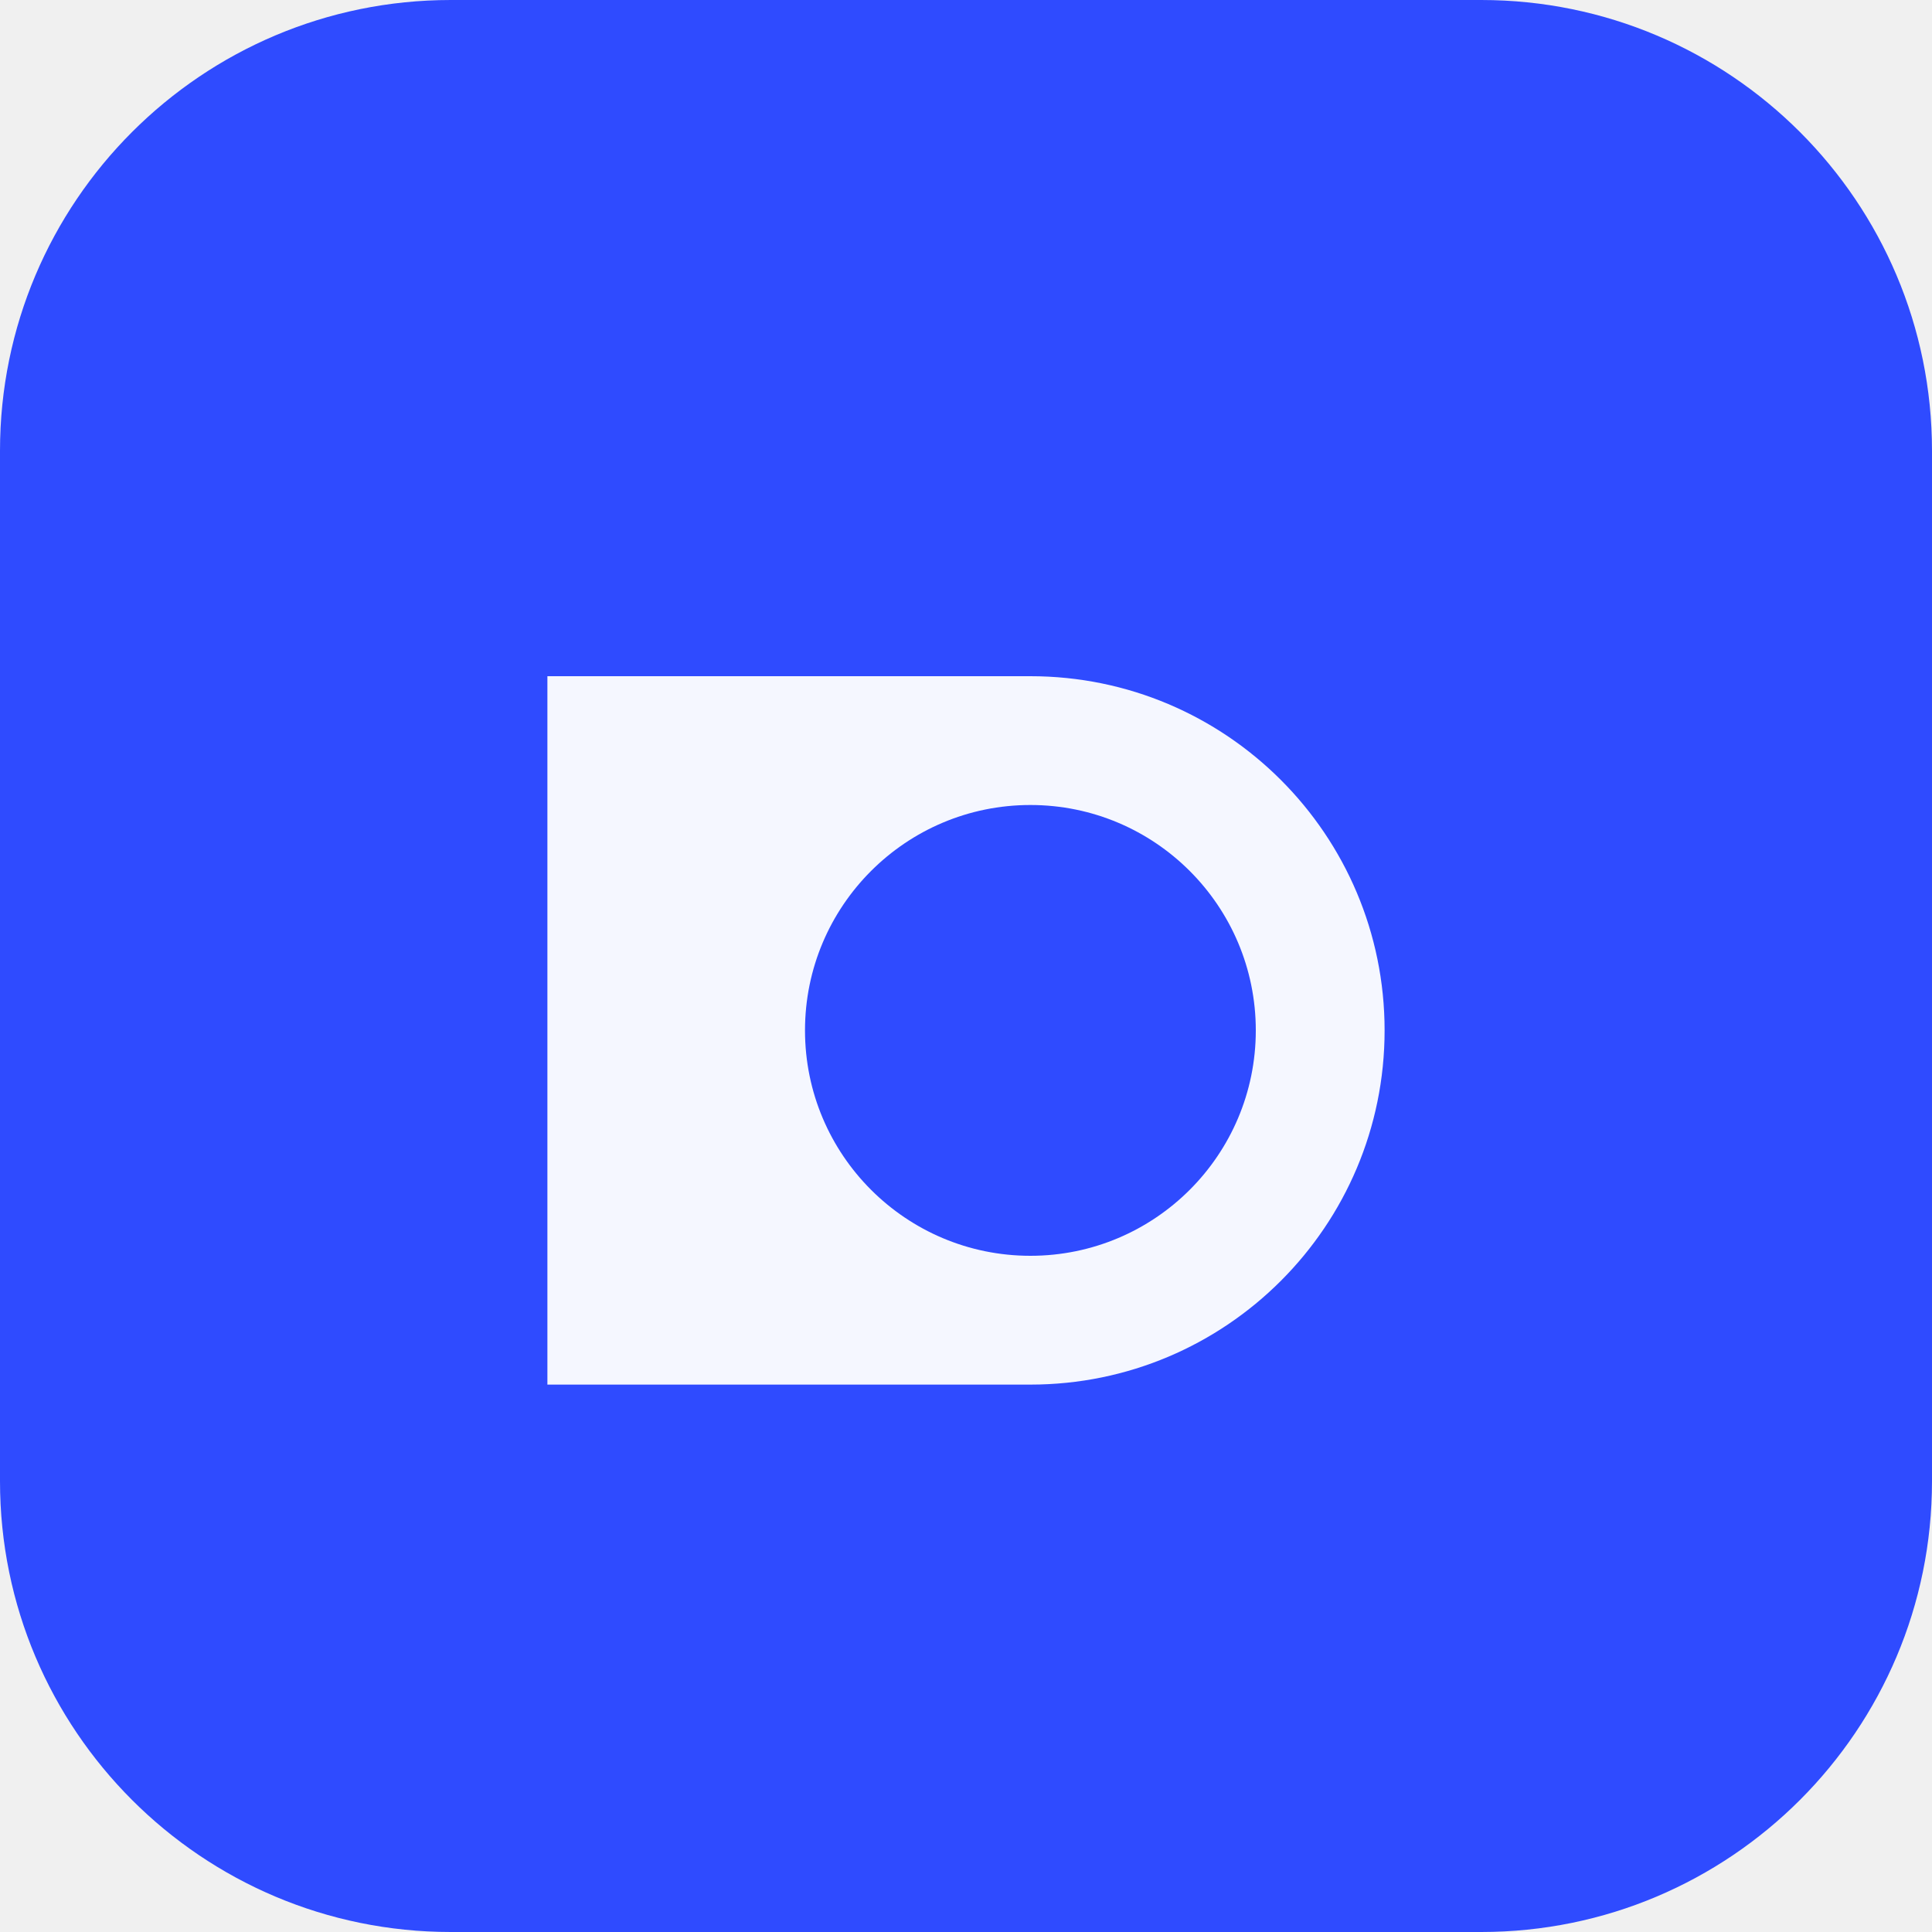
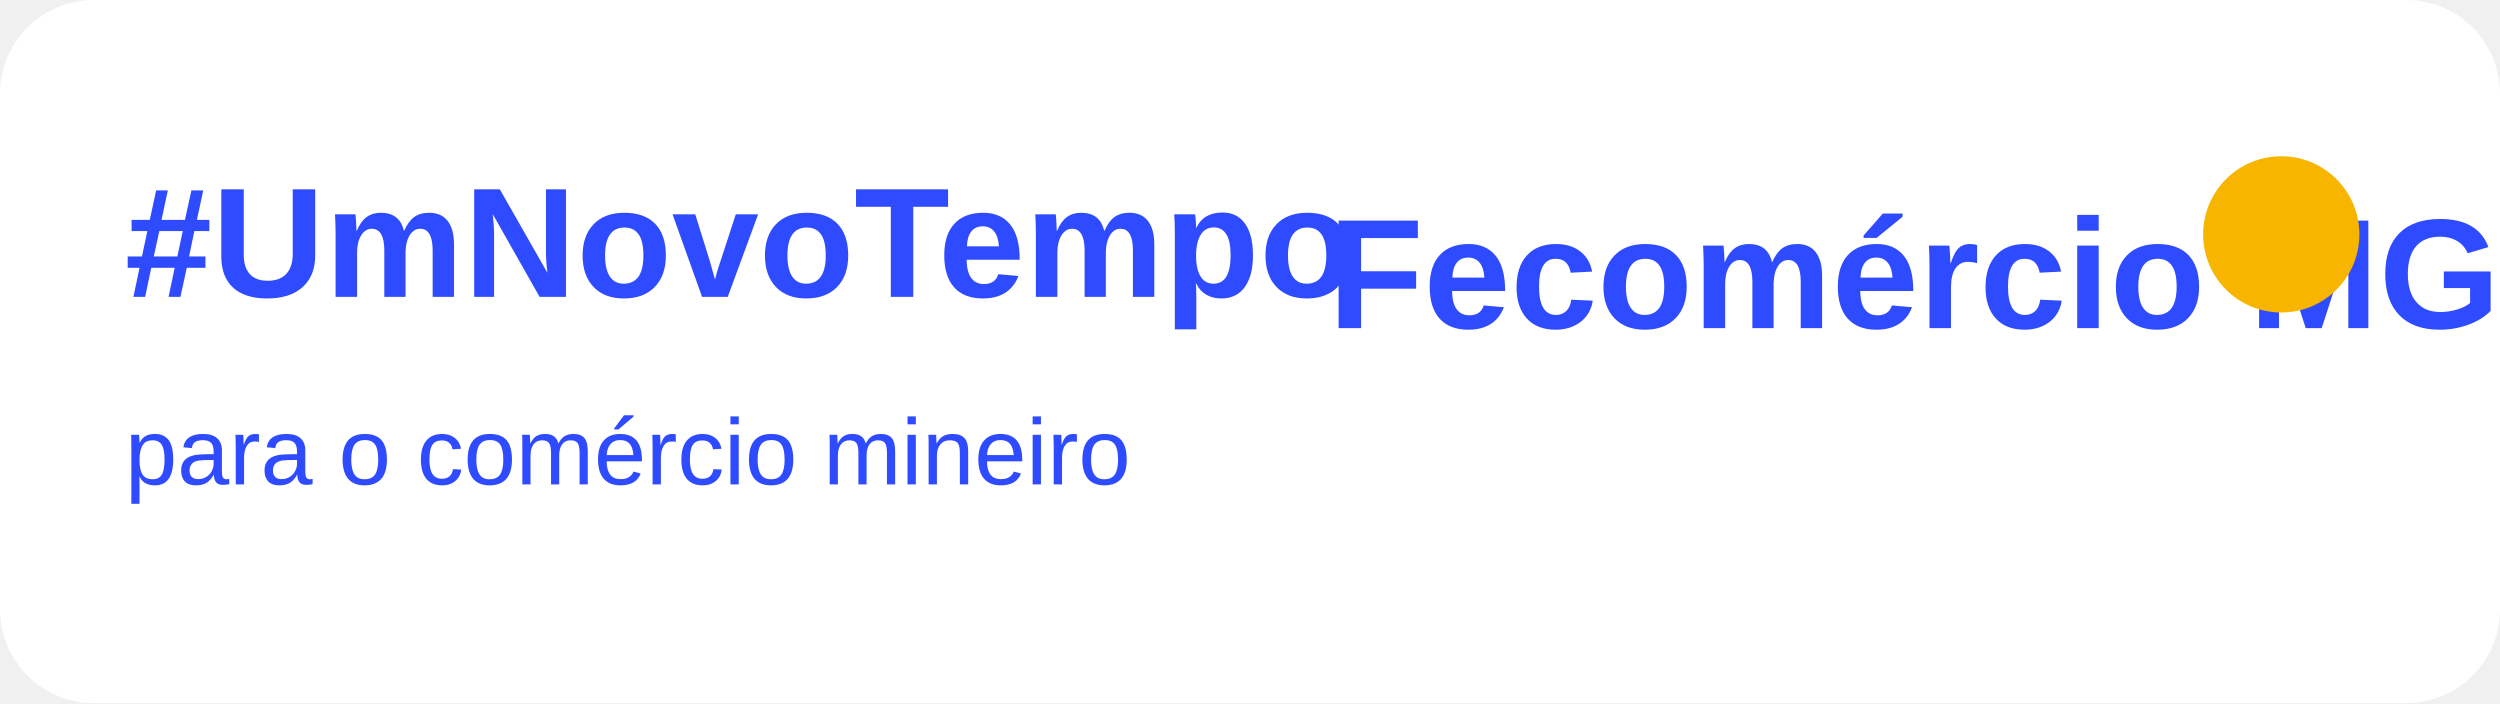
- <svg xmlns="http://www.w3.org/2000/svg" width="120" height="120" viewBox="0 0 120 120" fill="none">
-   <rect width="120" height="120" rx="28" fill="#2F4BFF" />
-   <path d="M34 78V42H64C76.15 42 86 51.85 86 64C86 76.15 76.15 86 64 86H34V78Z" fill="white" fill-opacity="0.95" />
-   <circle cx="64" cy="64" r="14" fill="#2F4BFF" />
+ <svg xmlns="http://www.w3.org/2000/svg" width="320" height="90" viewBox="0 0 320 90" fill="none">
+   <rect width="320" height="90" rx="12" fill="white" />
+   <text x="16" y="38" font-family="Segoe UI, Arial, sans-serif" font-size="20" font-weight="700" fill="#2F4BFF">#UmNovoTempo</text>
+   <text x="16" y="62" font-family="Segoe UI, Arial, sans-serif" font-size="12" fill="#2F4BFF">para o comércio mineiro</text>
+   <text x="170" y="42" font-family="Segoe UI, Arial, sans-serif" font-size="20" font-weight="700" fill="#2F4BFF">Fecomércio MG</text>
+   <circle cx="292" cy="30" r="10" fill="#F7B500" />
</svg>
